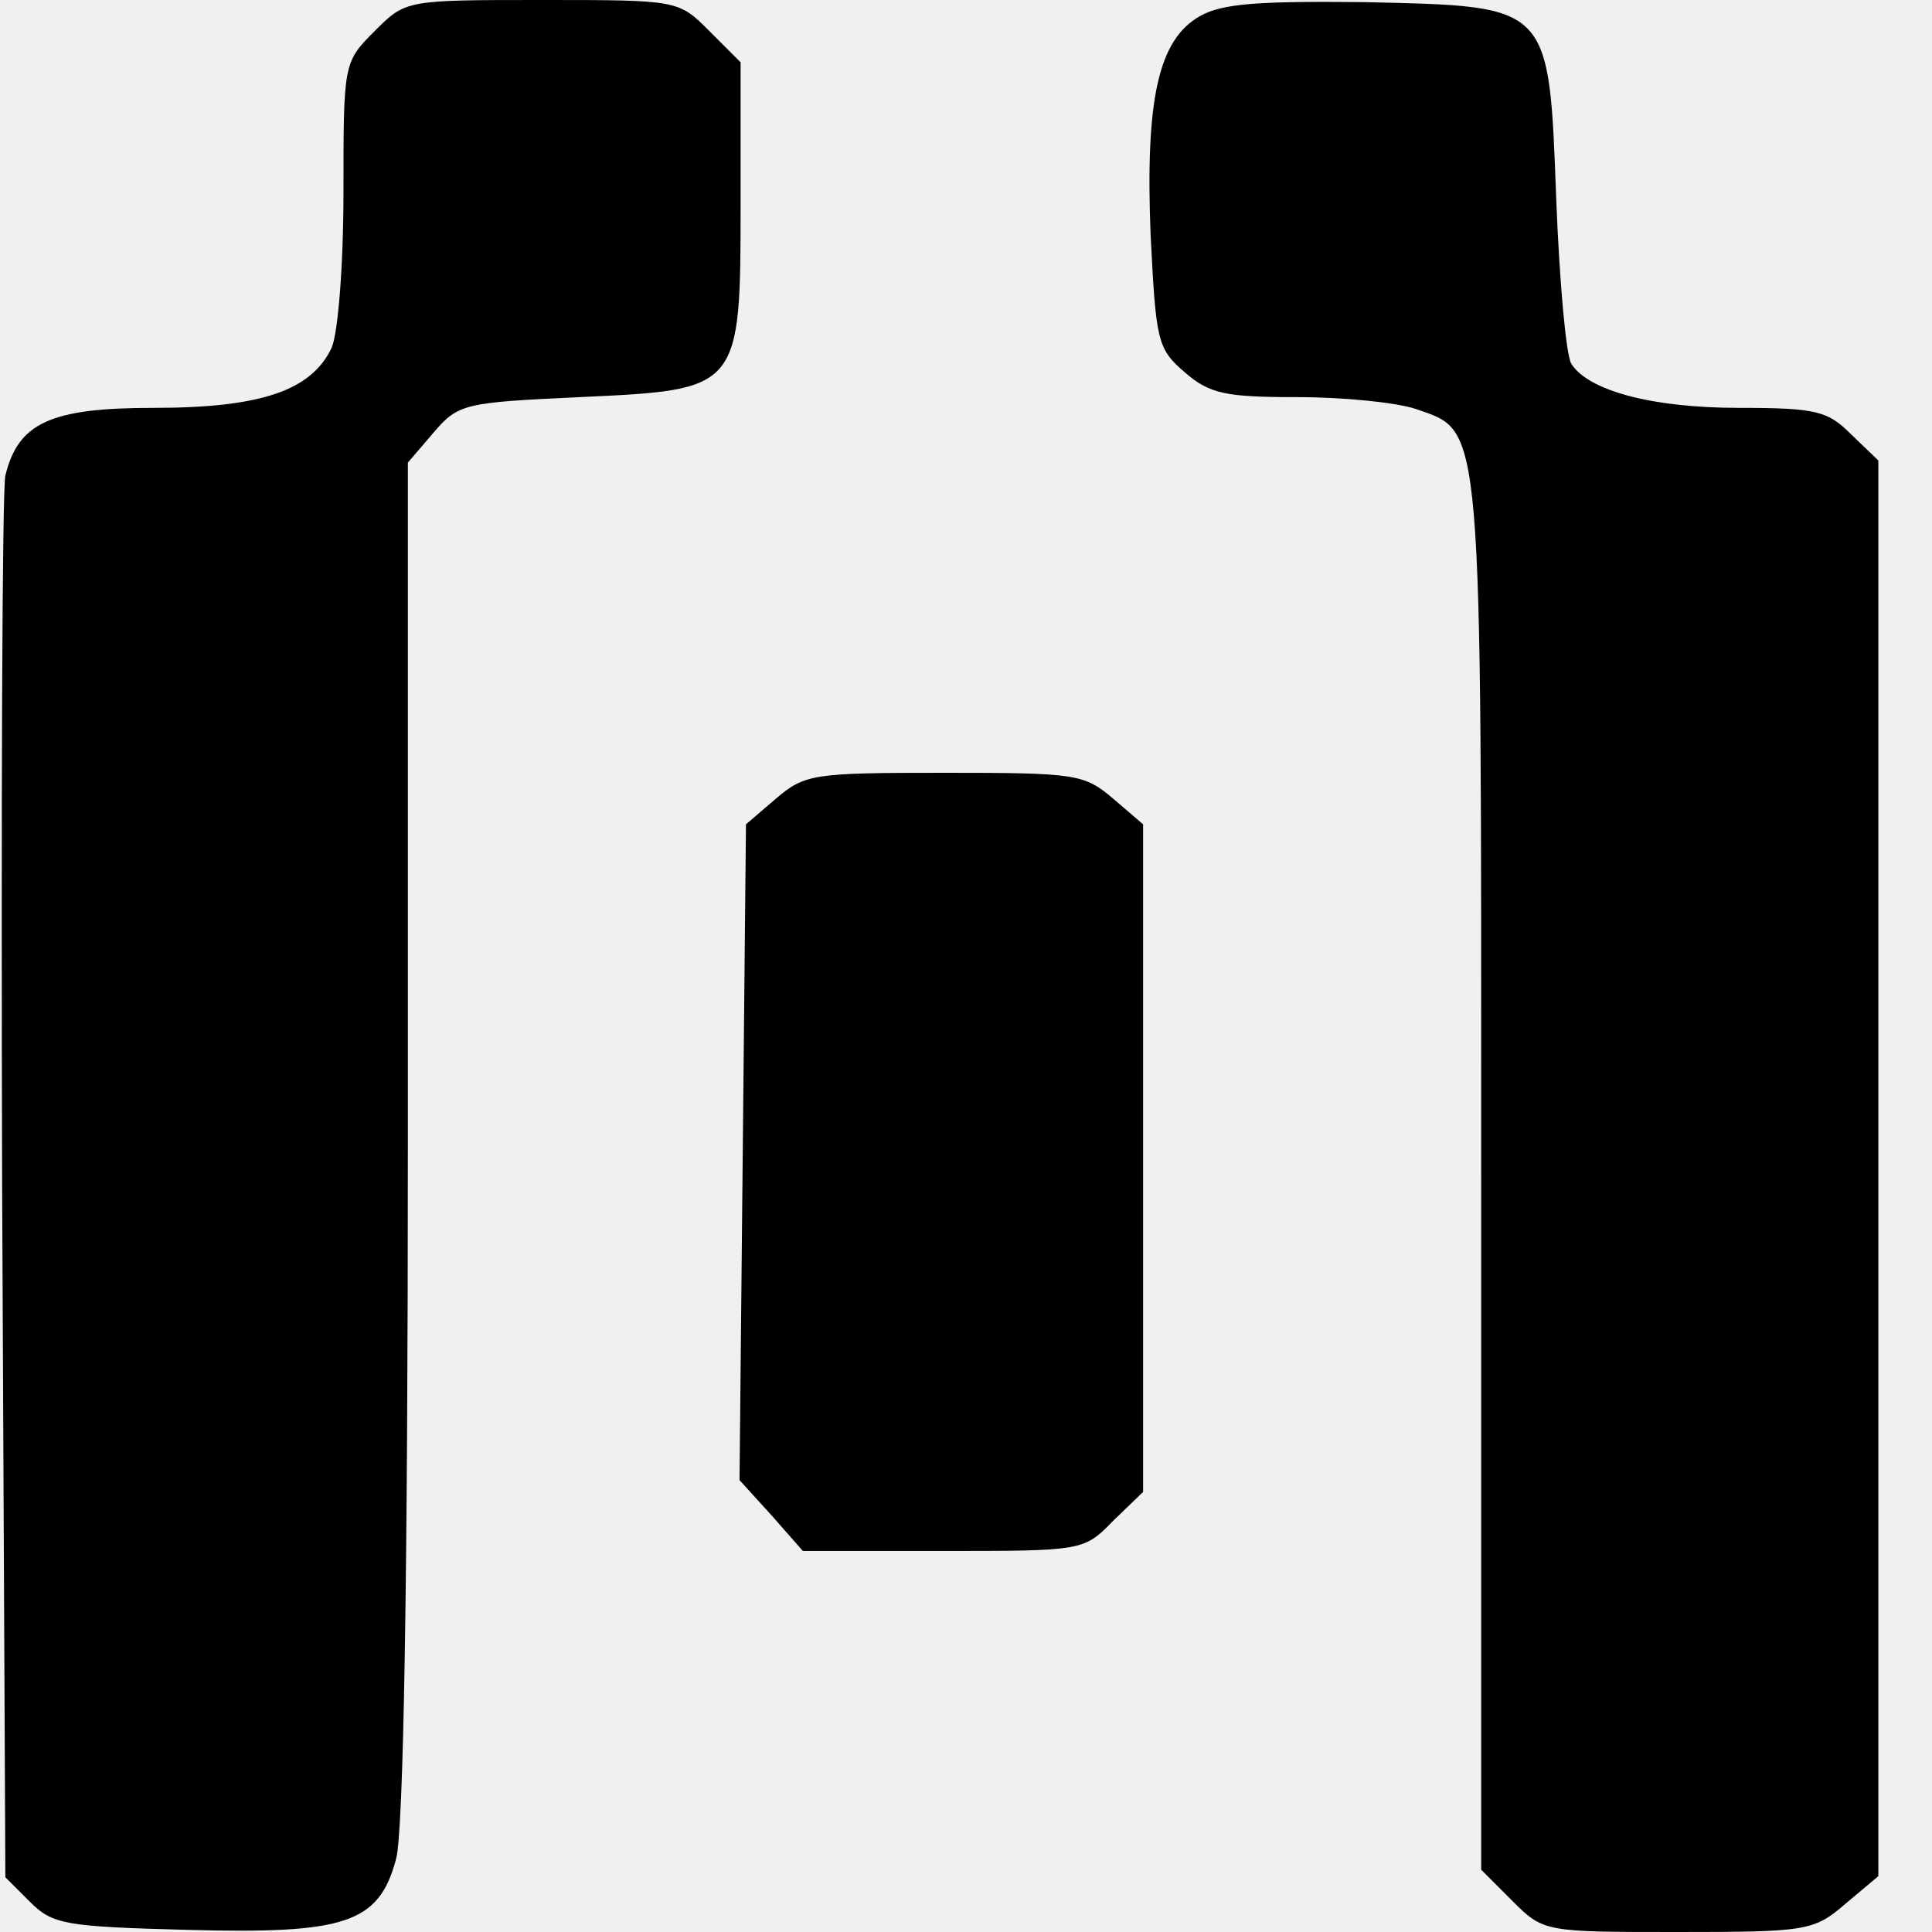
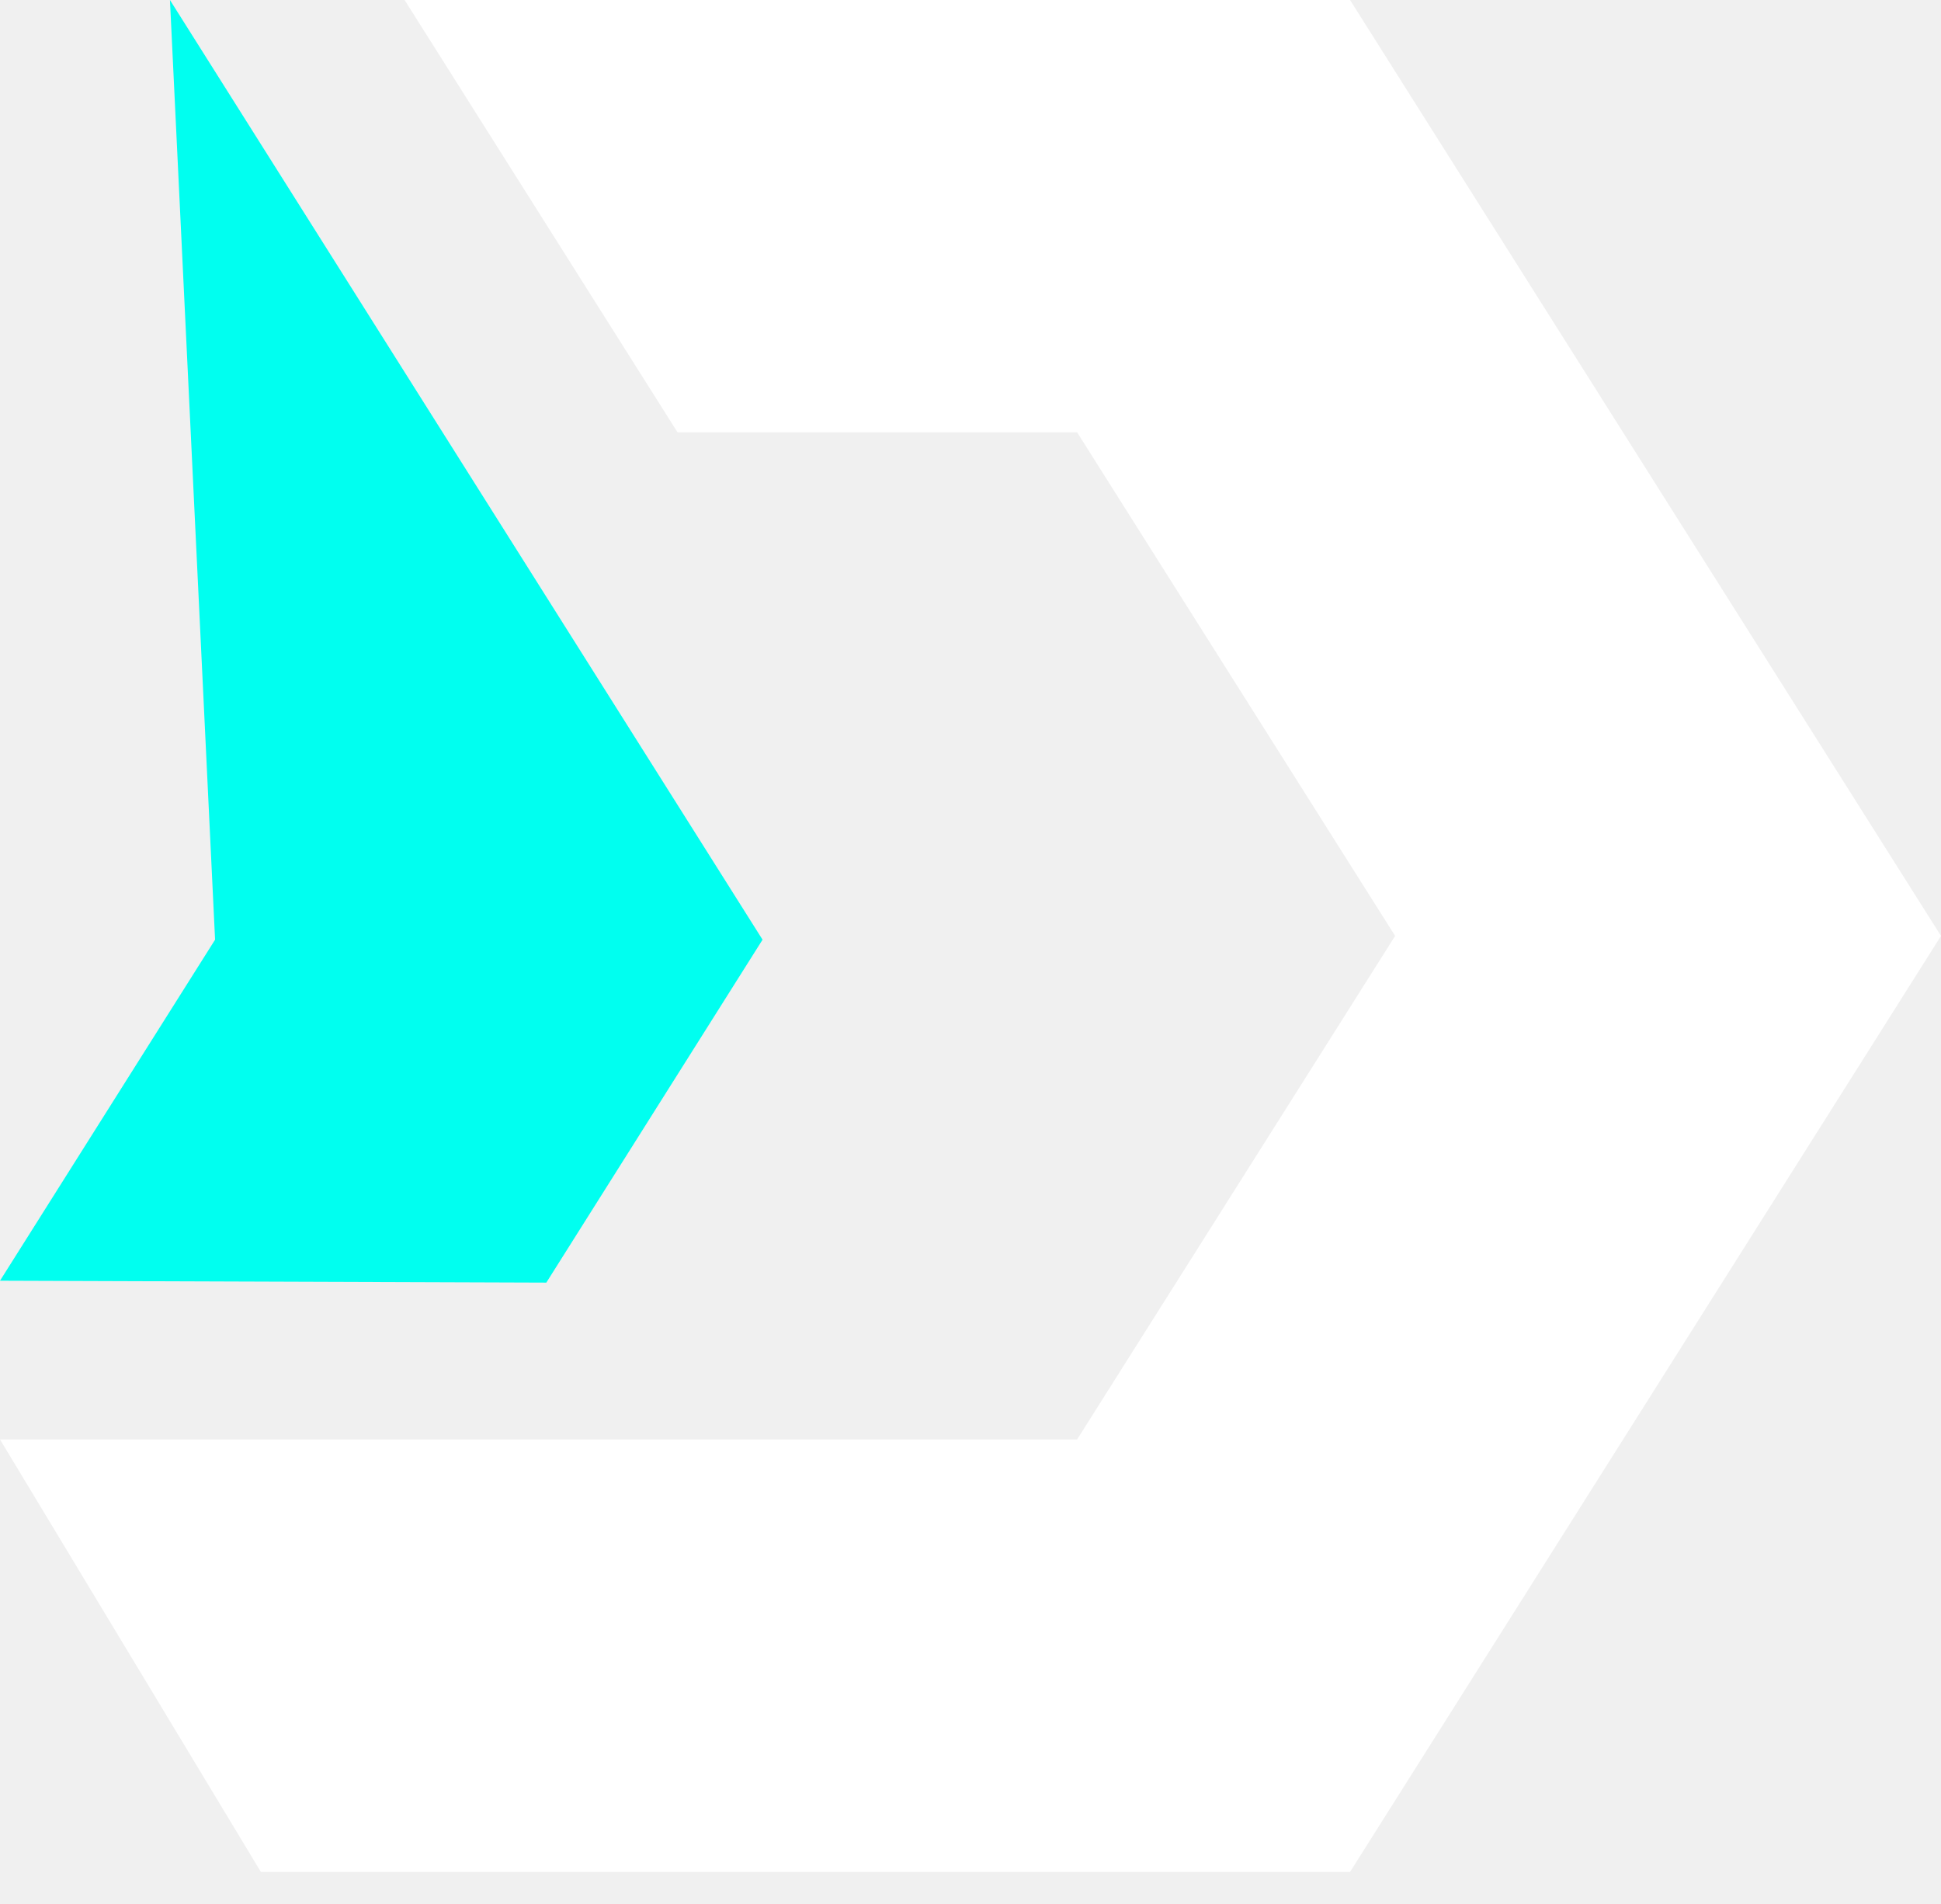
- <svg xmlns="http://www.w3.org/2000/svg" version="1.0" viewBox="0 0 180 180">
-   <path d="M34.9 2.9c-2.9 2.9-2.9 3-2.9 15 0 6.8-.5 13.1-1.1 14.5-1.9 4-6.6 5.6-16.6 5.6C4.7 38 1.7 39.4.5 44.3.2 45.5.1 75.4.2 110.7l.3 64.2 2.3 2.3c2.1 2.1 3.3 2.3 14.6 2.6 14.8.4 17.9-.6 19.5-6.6.7-2.4 1.1-26.2 1.1-66.9V43.1l2.4-2.8c2.3-2.7 2.9-2.8 13.6-3.3 15-.7 15-.6 15-18.2v-13l-2.9-2.9C63.2 0 63.2 0 50.5 0S37.8 0 34.9 2.9zm76.9-1.4c-3.9 2.2-5.1 7.8-4.6 20.4.5 9.8.6 10.6 3.2 12.8 2.3 2 3.8 2.3 10.5 2.3 4.3 0 9.2.5 11 1.1 6.3 2.2 6.1.3 6.1 71.4v64.7l2.9 2.9c2.9 2.9 3 2.9 15.4 2.9 12 0 12.7-.1 15.6-2.6l3.1-2.6V42.9l-2.5-2.4c-2.2-2.2-3.2-2.5-10.5-2.5-8.1 0-14-1.6-15.6-4.1-.5-.8-1.1-7.6-1.4-15.1C144.3.3 144.6.6 127.2.2c-9.8-.1-13.3.1-15.4 1.3zM72.3 74.4l-2.8 2.4-.3 30.6-.3 30.5 3 3.3 2.9 3.3h13.1c12.9 0 13.1 0 15.8-2.8l2.8-2.7V76.8l-2.8-2.4C101 72.1 100.2 72 88 72s-13 .1-15.7 2.4z" />
+ <svg xmlns="http://www.w3.org/2000/svg" width="52" height="51" viewBox="0 0 52 51" fill="none">
+   <path fill-rule="evenodd" clip-rule="evenodd" d="M5.762 25.171L0 34.306L14.636 34.357L20.429 25.171L4.553 0L5.762 25.171Z" fill="#00FFF0" />
+   <path fill-rule="evenodd" clip-rule="evenodd" d="M6.989 50.143H36.168L52 25.07L36.168 0H10.839L18.151 11.58H28.856L37.376 25.07L28.856 38.558H0L6.989 50.143Z" fill="white" />
</svg>
